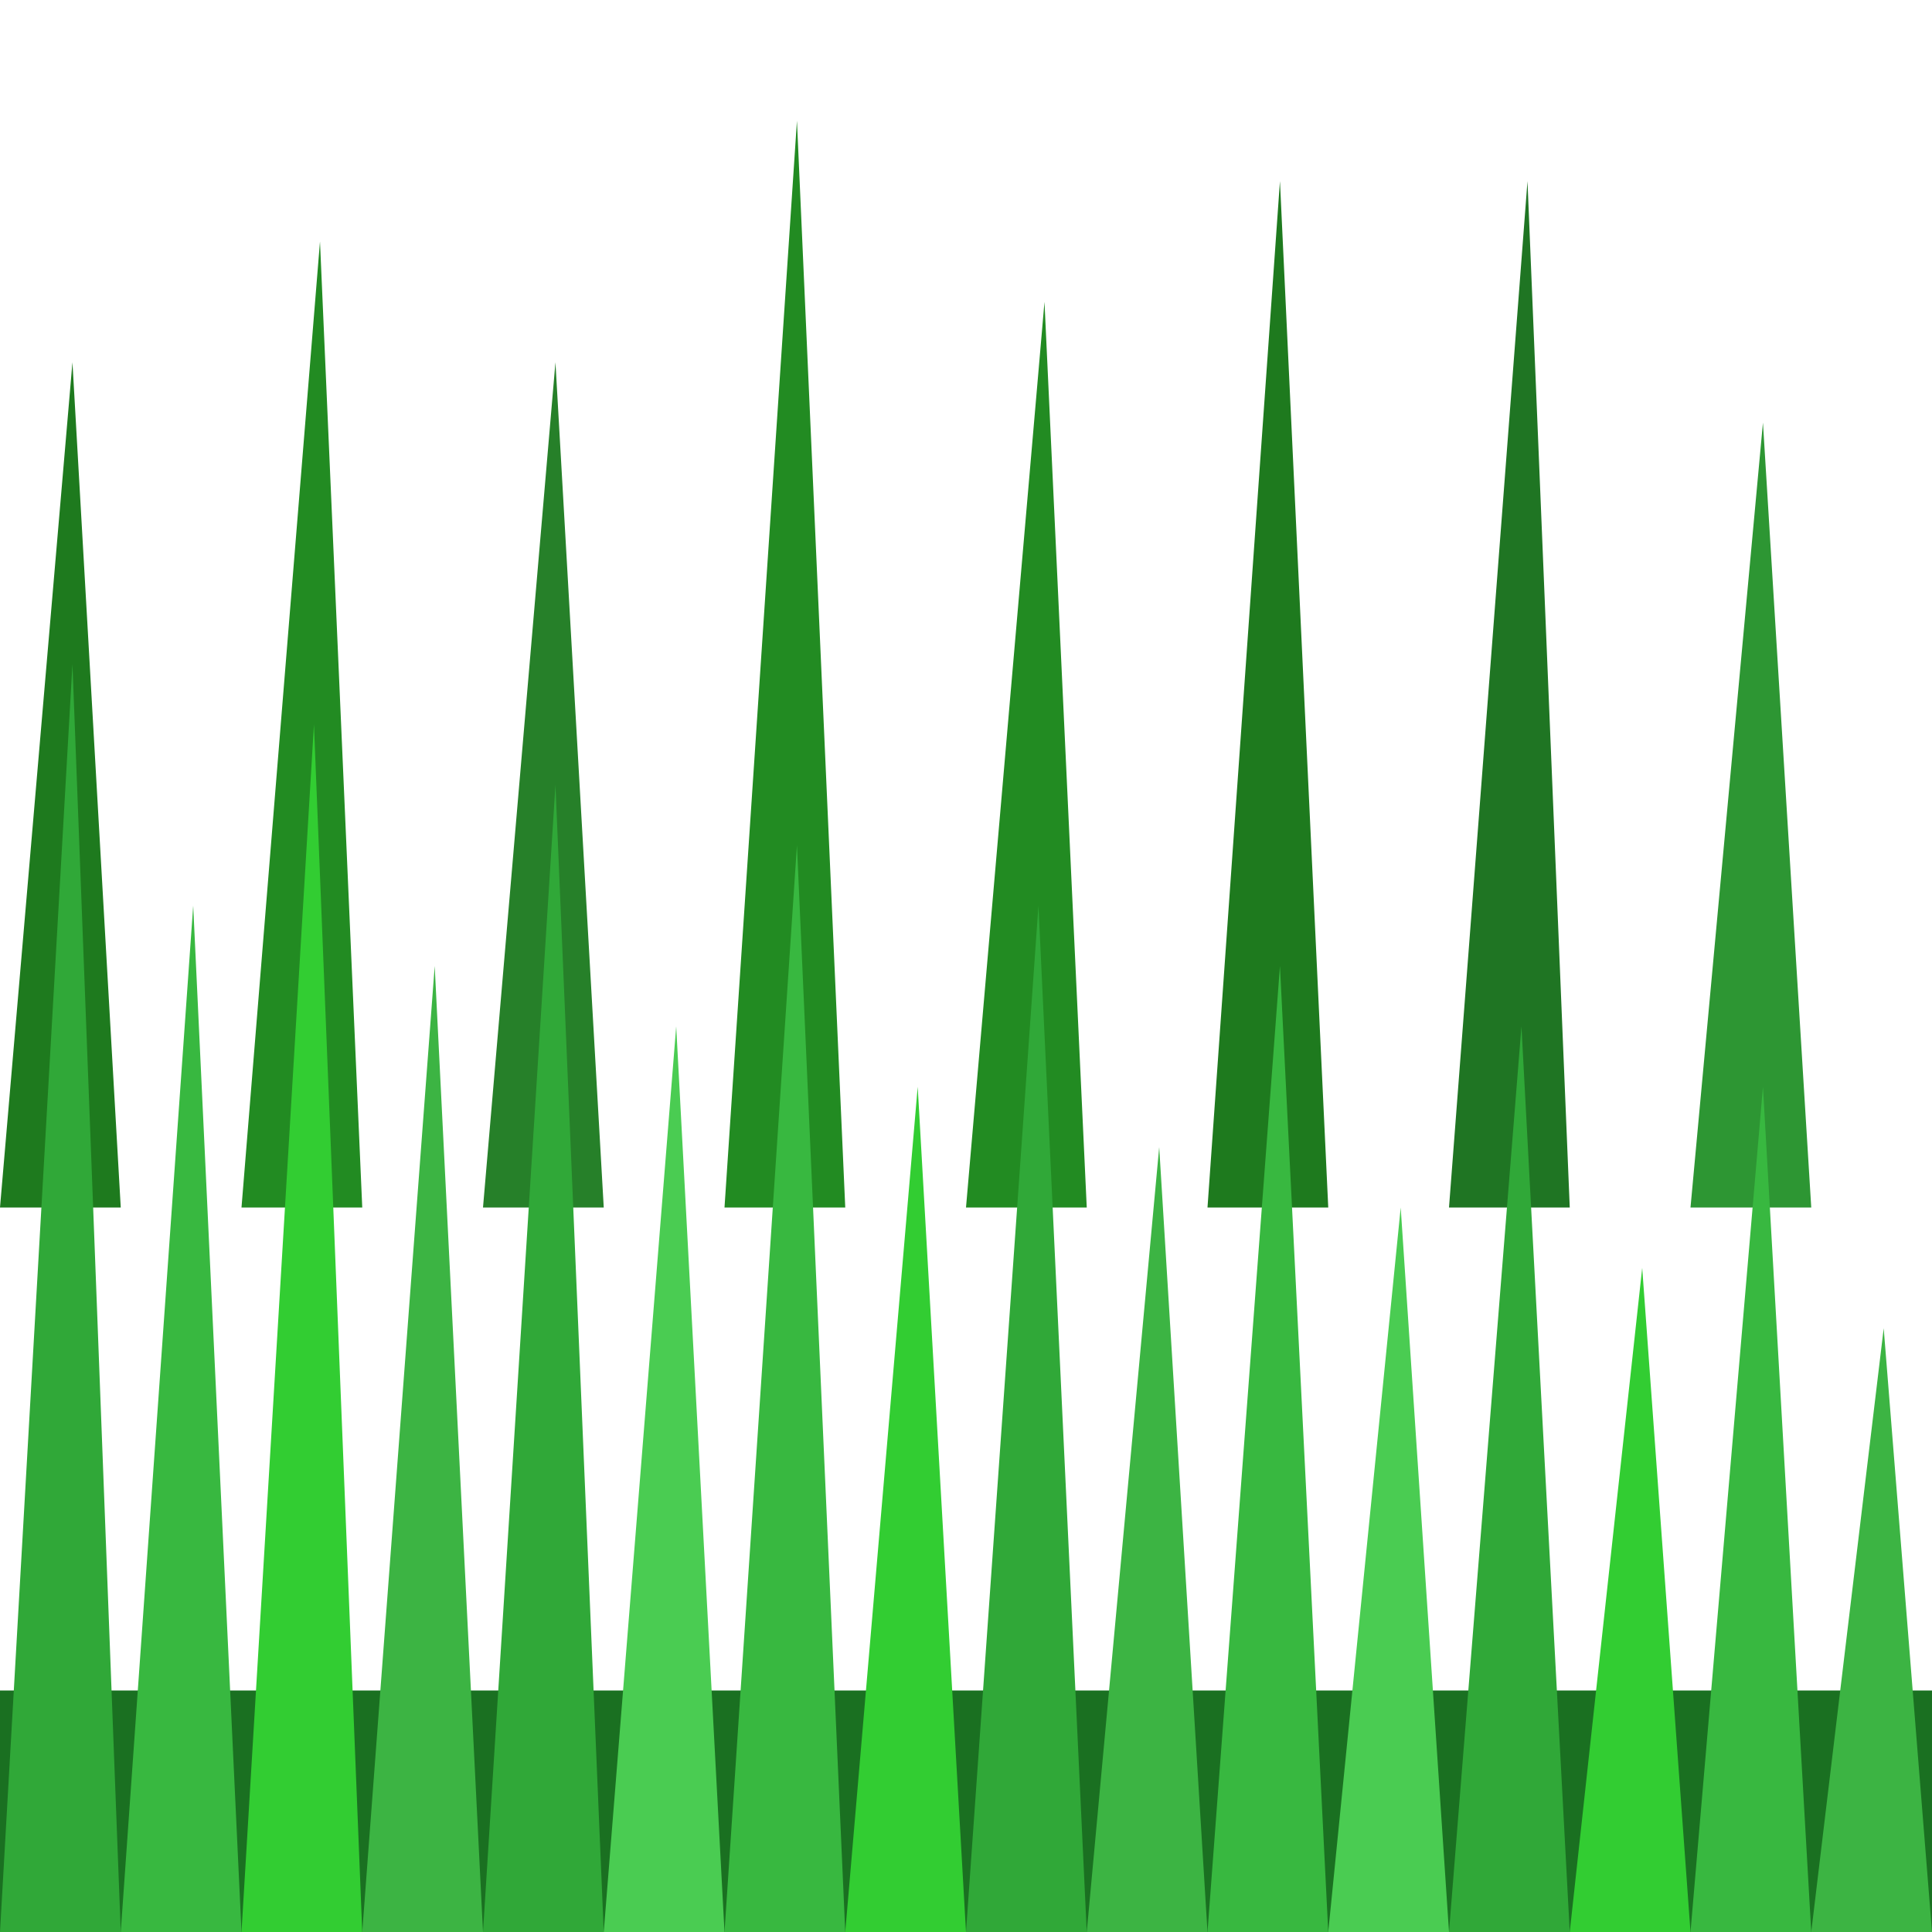
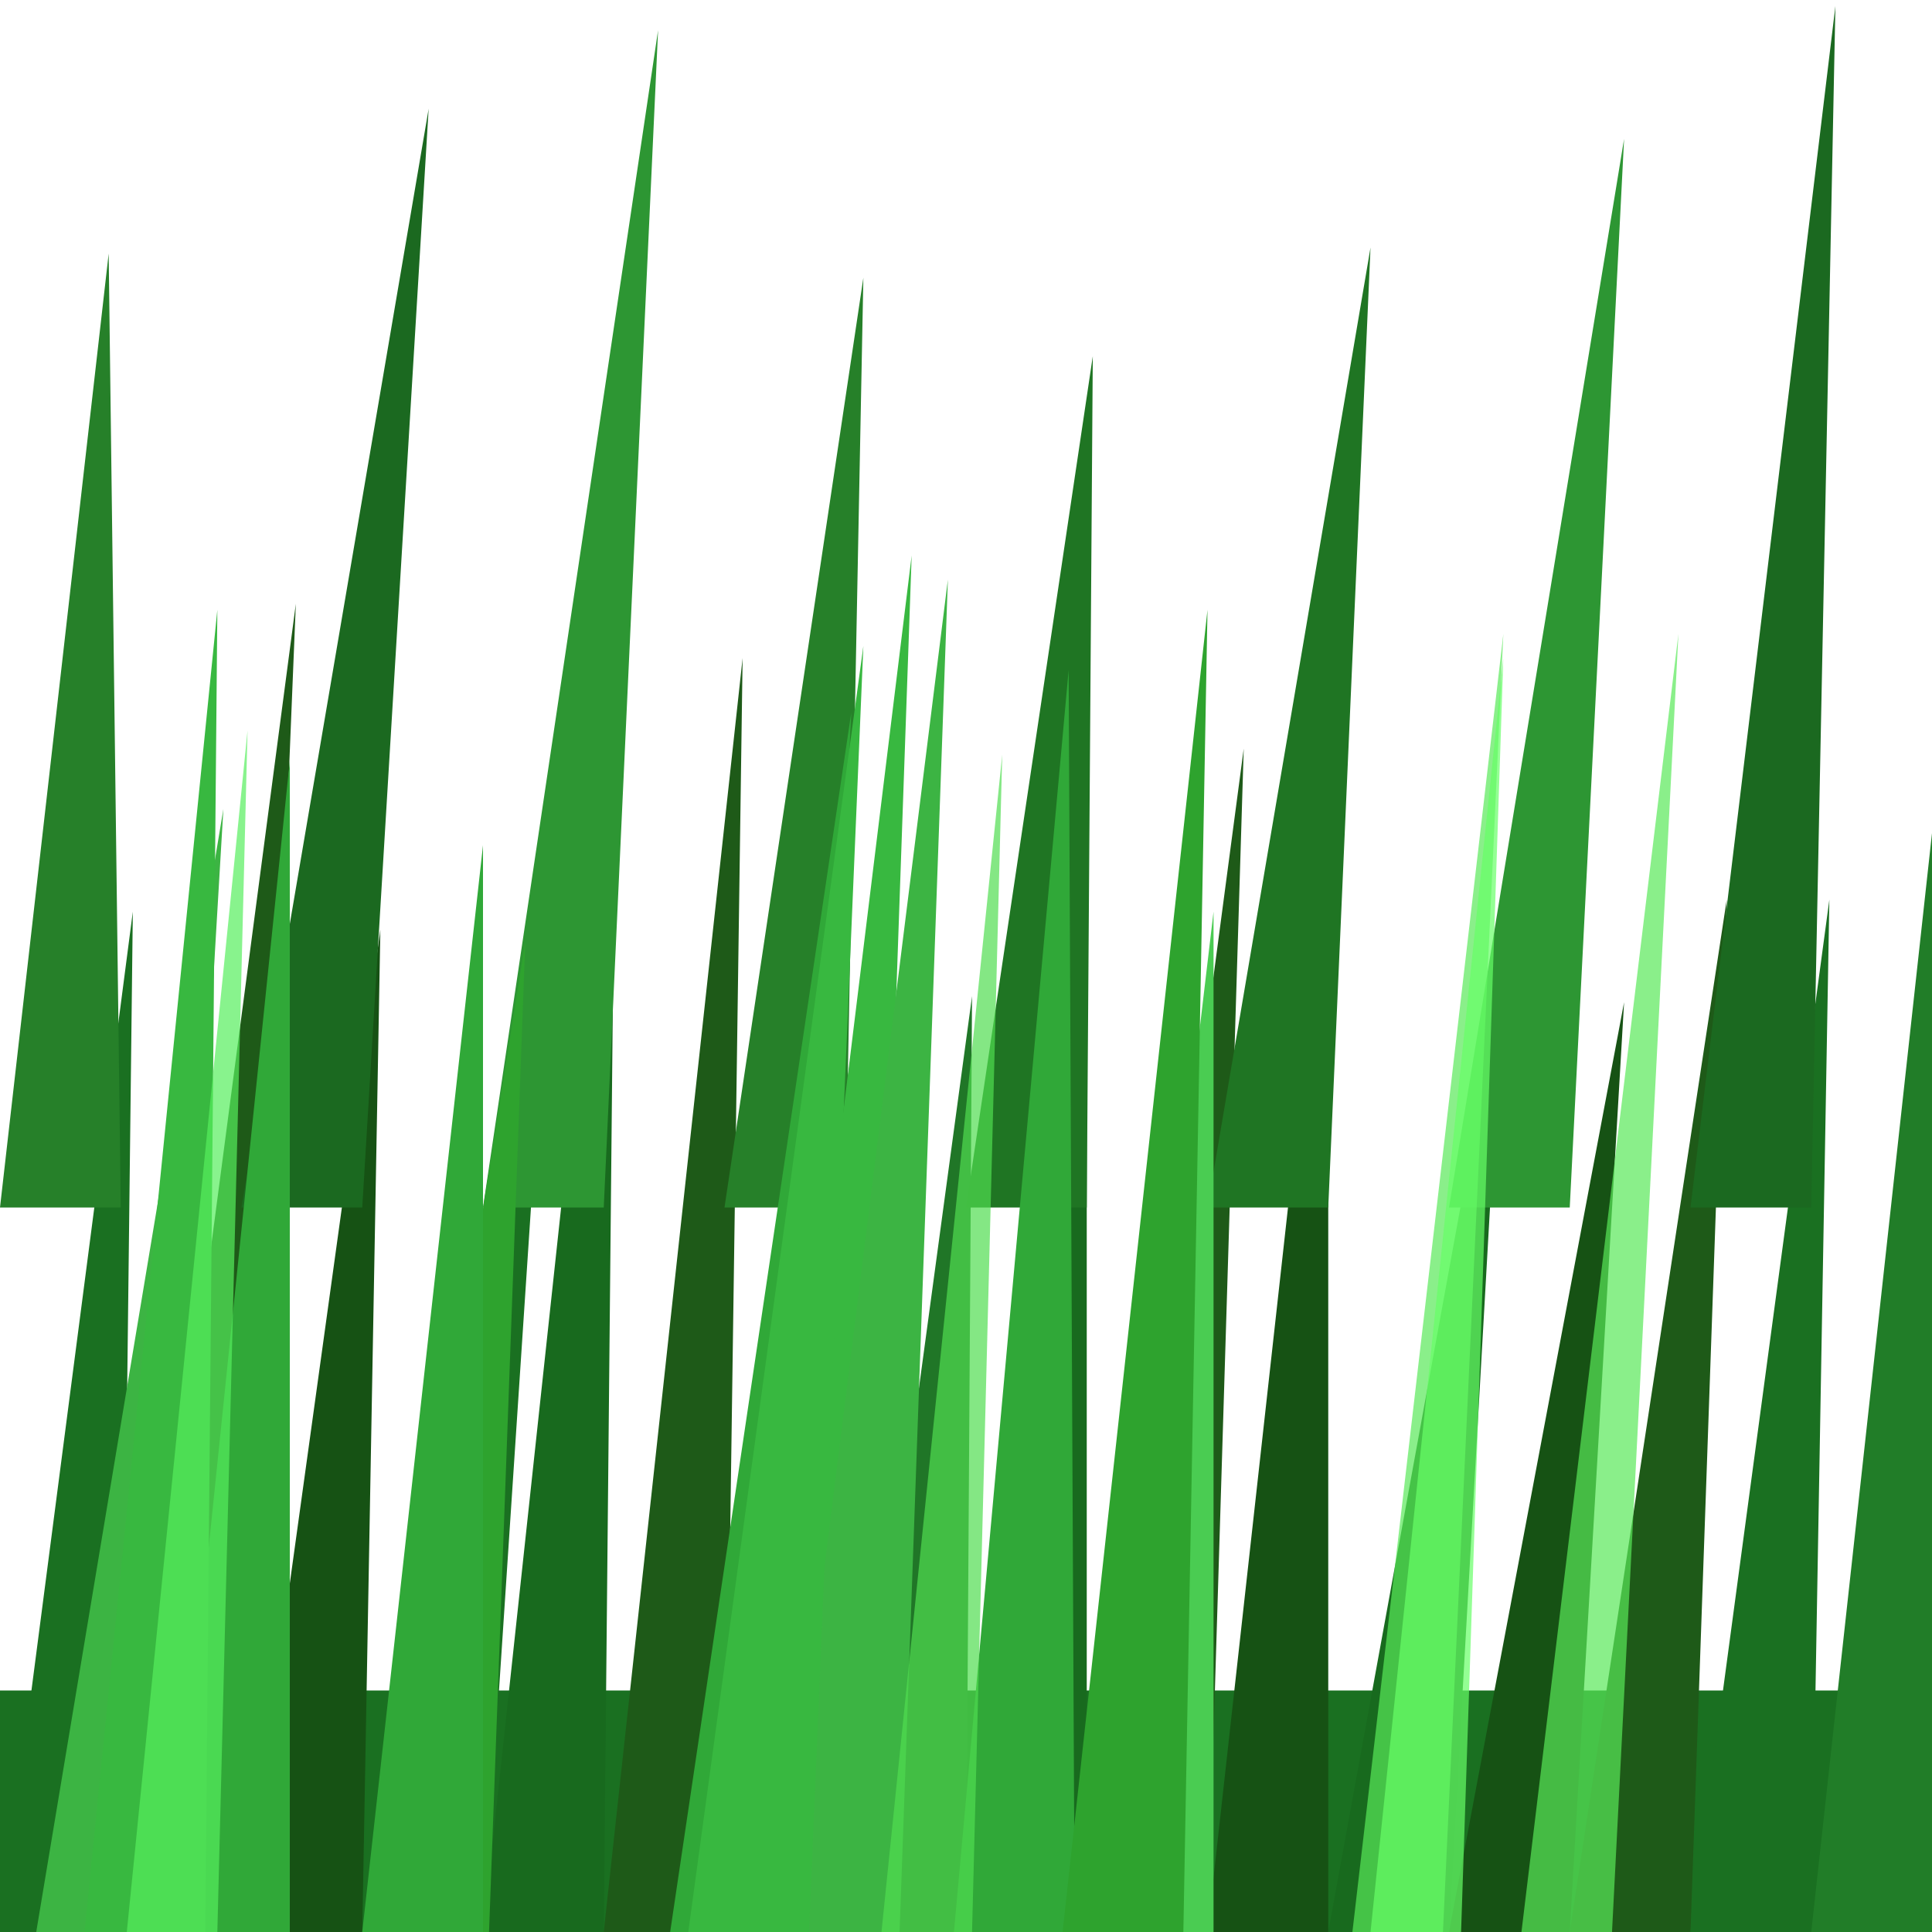
<svg xmlns="http://www.w3.org/2000/svg" width="32" height="32" viewBox="0 0 32 32">
  <rect x="0" y="28" width="32" height="4" fill="#1a7021" />
-   <polygon points="0,20 2,20 1.2,6" fill="#1e7a1e" />
-   <polygon points="4,20 6,20 5.3,4" fill="#228b22" />
-   <polygon points="8,20 10,20 9.2,6" fill="#268029" />
-   <polygon points="12,20 14,20 13.2,2" fill="#228b22" />
-   <polygon points="16,20 18,20 17.3,5" fill="#228b22" />
-   <polygon points="20,20 22,20 21.2,3" fill="#1e7a1e" />
-   <polygon points="24,20 26,20 25.3,3" fill="#1f7523" />
-   <polygon points="28,20 30,20 29.2,7" fill="#2d9633" />
-   <polygon points="0,32 2,32 1.2,11" fill="#30a838" />
-   <polygon points="2,32 4,32 3.2,15" fill="#38b840" />
-   <polygon points="4,32 6,32 5.2,12" fill="#32cd32" />
-   <polygon points="6,32 8,32 7.2,16" fill="#3cb443" />
-   <polygon points="8,32 10,32 9.2,13" fill="#30a838" />
-   <polygon points="10,32 12,32 11.2,17" fill="#4acc52" />
-   <polygon points="12,32 14,32 13.2,14" fill="#38b840" />
-   <polygon points="14,32 16,32 15.2,18" fill="#32cd32" />
-   <polygon points="16,32 18,32 17.2,15" fill="#30a838" />
-   <polygon points="18,32 20,32 19.2,19" fill="#3cb443" />
-   <polygon points="20,32 22,32 21.2,16" fill="#38b840" />
-   <polygon points="22,32 24,32 23.2,20" fill="#4acc52" />
-   <polygon points="24,32 26,32 25.2,17" fill="#30a838" />
-   <polygon points="26,32 28,32 27.2,21" fill="#32cd32" />
-   <polygon points="28,32 30,32 29.2,18" fill="#38b840" />
-   <polygon points="30,32 32,32 31.2,22" fill="#3cb443" />
+   <polygon points="0.0,32.0 2.0,32.0 2.2,15.1" fill="#1a7021" />
+   <polygon points="2.0,32.0 4.0,32.0 4.9,10.0" fill="#1e5a18" />
+   <polygon points="4.0,32.0 6.0,32.0 6.3,15.4" fill="#165214" />
+   <polygon points="6.0,32.0 8.0,32.0 9.0,16.9" fill="#1a7021" />
+   <polygon points="8.0,32.0 10.0,32.0 10.2,11.6" fill="#186a1e" />
+   <polygon points="10.0,32.0 12.0,32.0 12.3,10.9" fill="#1e5a18" />
+   <polygon points="12.0,32.0 14.0,32.0 14.9,11.9" fill="#186a1e" />
+   <polygon points="14.0,32.0 16.0,32.0 16.1,16.5" fill="#207627" />
+   <polygon points="16.0,32.0 18.0,32.0 18.0,15.2" fill="#186a1e" />
+   <polygon points="18.0,32.0 20.0,32.0 20.6,12.4" fill="#1e5a18" />
+   <polygon points="20.0,32.0 22.0,32.0 22.0,14.0" fill="#165214" />
+   <polygon points="22.0,32.0 24.0,32.0 24.9,16.1" fill="#186a1e" />
+   <polygon points="24.0,32.0 26.0,32.0 26.9,16.6" fill="#165214" />
+   <polygon points="26.0,32.0 28.0,32.0 28.6,14.9" fill="#1e5a18" />
+   <polygon points="28.0,32.0 30.0,32.0 30.3,14.9" fill="#1a7021" />
+   <polygon points="30.0,32.0 32.0,32.0 32.0,13.8" fill="#217d28" />
+   <polygon points="0.0,20.0 2.0,20.0 1.8,4.2" fill="#268029" />
+   <polygon points="4.0,20.0 6.0,20.0 7.1,1.8" fill="#1b6920" />
+   <polygon points="8.0,20.0 10.0,20.0 10.9,0.5" fill="#2d9633" />
+   <polygon points="12.0,20.0 14.0,20.0 14.3,4.6" fill="#268029" />
+   <polygon points="16.0,20.0 18.0,20.0 18.1,5.9" fill="#1f7523" />
+   <polygon points="20.0,20.0 22.0,20.0 22.7,4.1" fill="#1f7523" />
+   <polygon points="24.0,20.0 26.0,20.0 26.9,2.3" fill="#2d9633" />
+   <polygon points="28.0,20.0 30.0,20.0 30.4,0.1" fill="#1b6920" />
+   <polygon points="15.8,32.0 17.8,32.0 17.7,11.1" fill="#30a838" />
+   <polygon points="18.1,32.0 20.1,32.0 20.1,15.1" fill="#4acc52" />
+   <polygon points="11.1,32.0 13.1,32.0 14.1,11.8" fill="#30a838" />
+   <polygon points="17.6,32.0 19.6,32.0 20.0,10.1" fill="#2ea32e" />
+   <polygon points="12.3,32.0 14.3,32.0 15.1,9.2" fill="#38b840" />
+   <polygon points="2.8,32.0 4.8,32.0 4.8,12.6" fill="#30a838" />
+   <polygon points="12.9,32.0 14.9,32.0 15.7,9.6" fill="#3cb443" />
+   <polygon points="11.4,32.0 13.4,32.0 14.3,10.7" fill="#38b840" />
+   <polygon points="6.1,32.0 8.1,32.0 8.7,15.6" fill="#2ea32e" />
+   <polygon points="0.6,32.0 2.6,32.0 3.7,13.4" fill="#3cb443" />
+   <polygon points="1.4,32.0 3.4,32.0 3.6,10.1" fill="#38b840" />
+   <polygon points="6.0,32.0 8.0,32.0 8.0,14.0" fill="#30a838" />
+   <polygon points="22.4,32.0 23.9,32.0 24.9,10.5" fill="#58e858" opacity="0.7" />
+   <polygon points="2.1,32.0 3.6,32.0 4.1,12.1" fill="#55ee5c" opacity="0.7" />
+   <polygon points="25.2,32.0 26.7,32.0 27.8,10.5" fill="#58e858" opacity="0.7" />
+   <polygon points="14.6,32.0 16.1,32.0 16.6,12.5" fill="#50dd50" opacity="0.7" />
+   <polygon points="22.7,32.0 24.2,32.0 24.9,10.9" fill="#66ff66" opacity="0.7" />
</svg>
